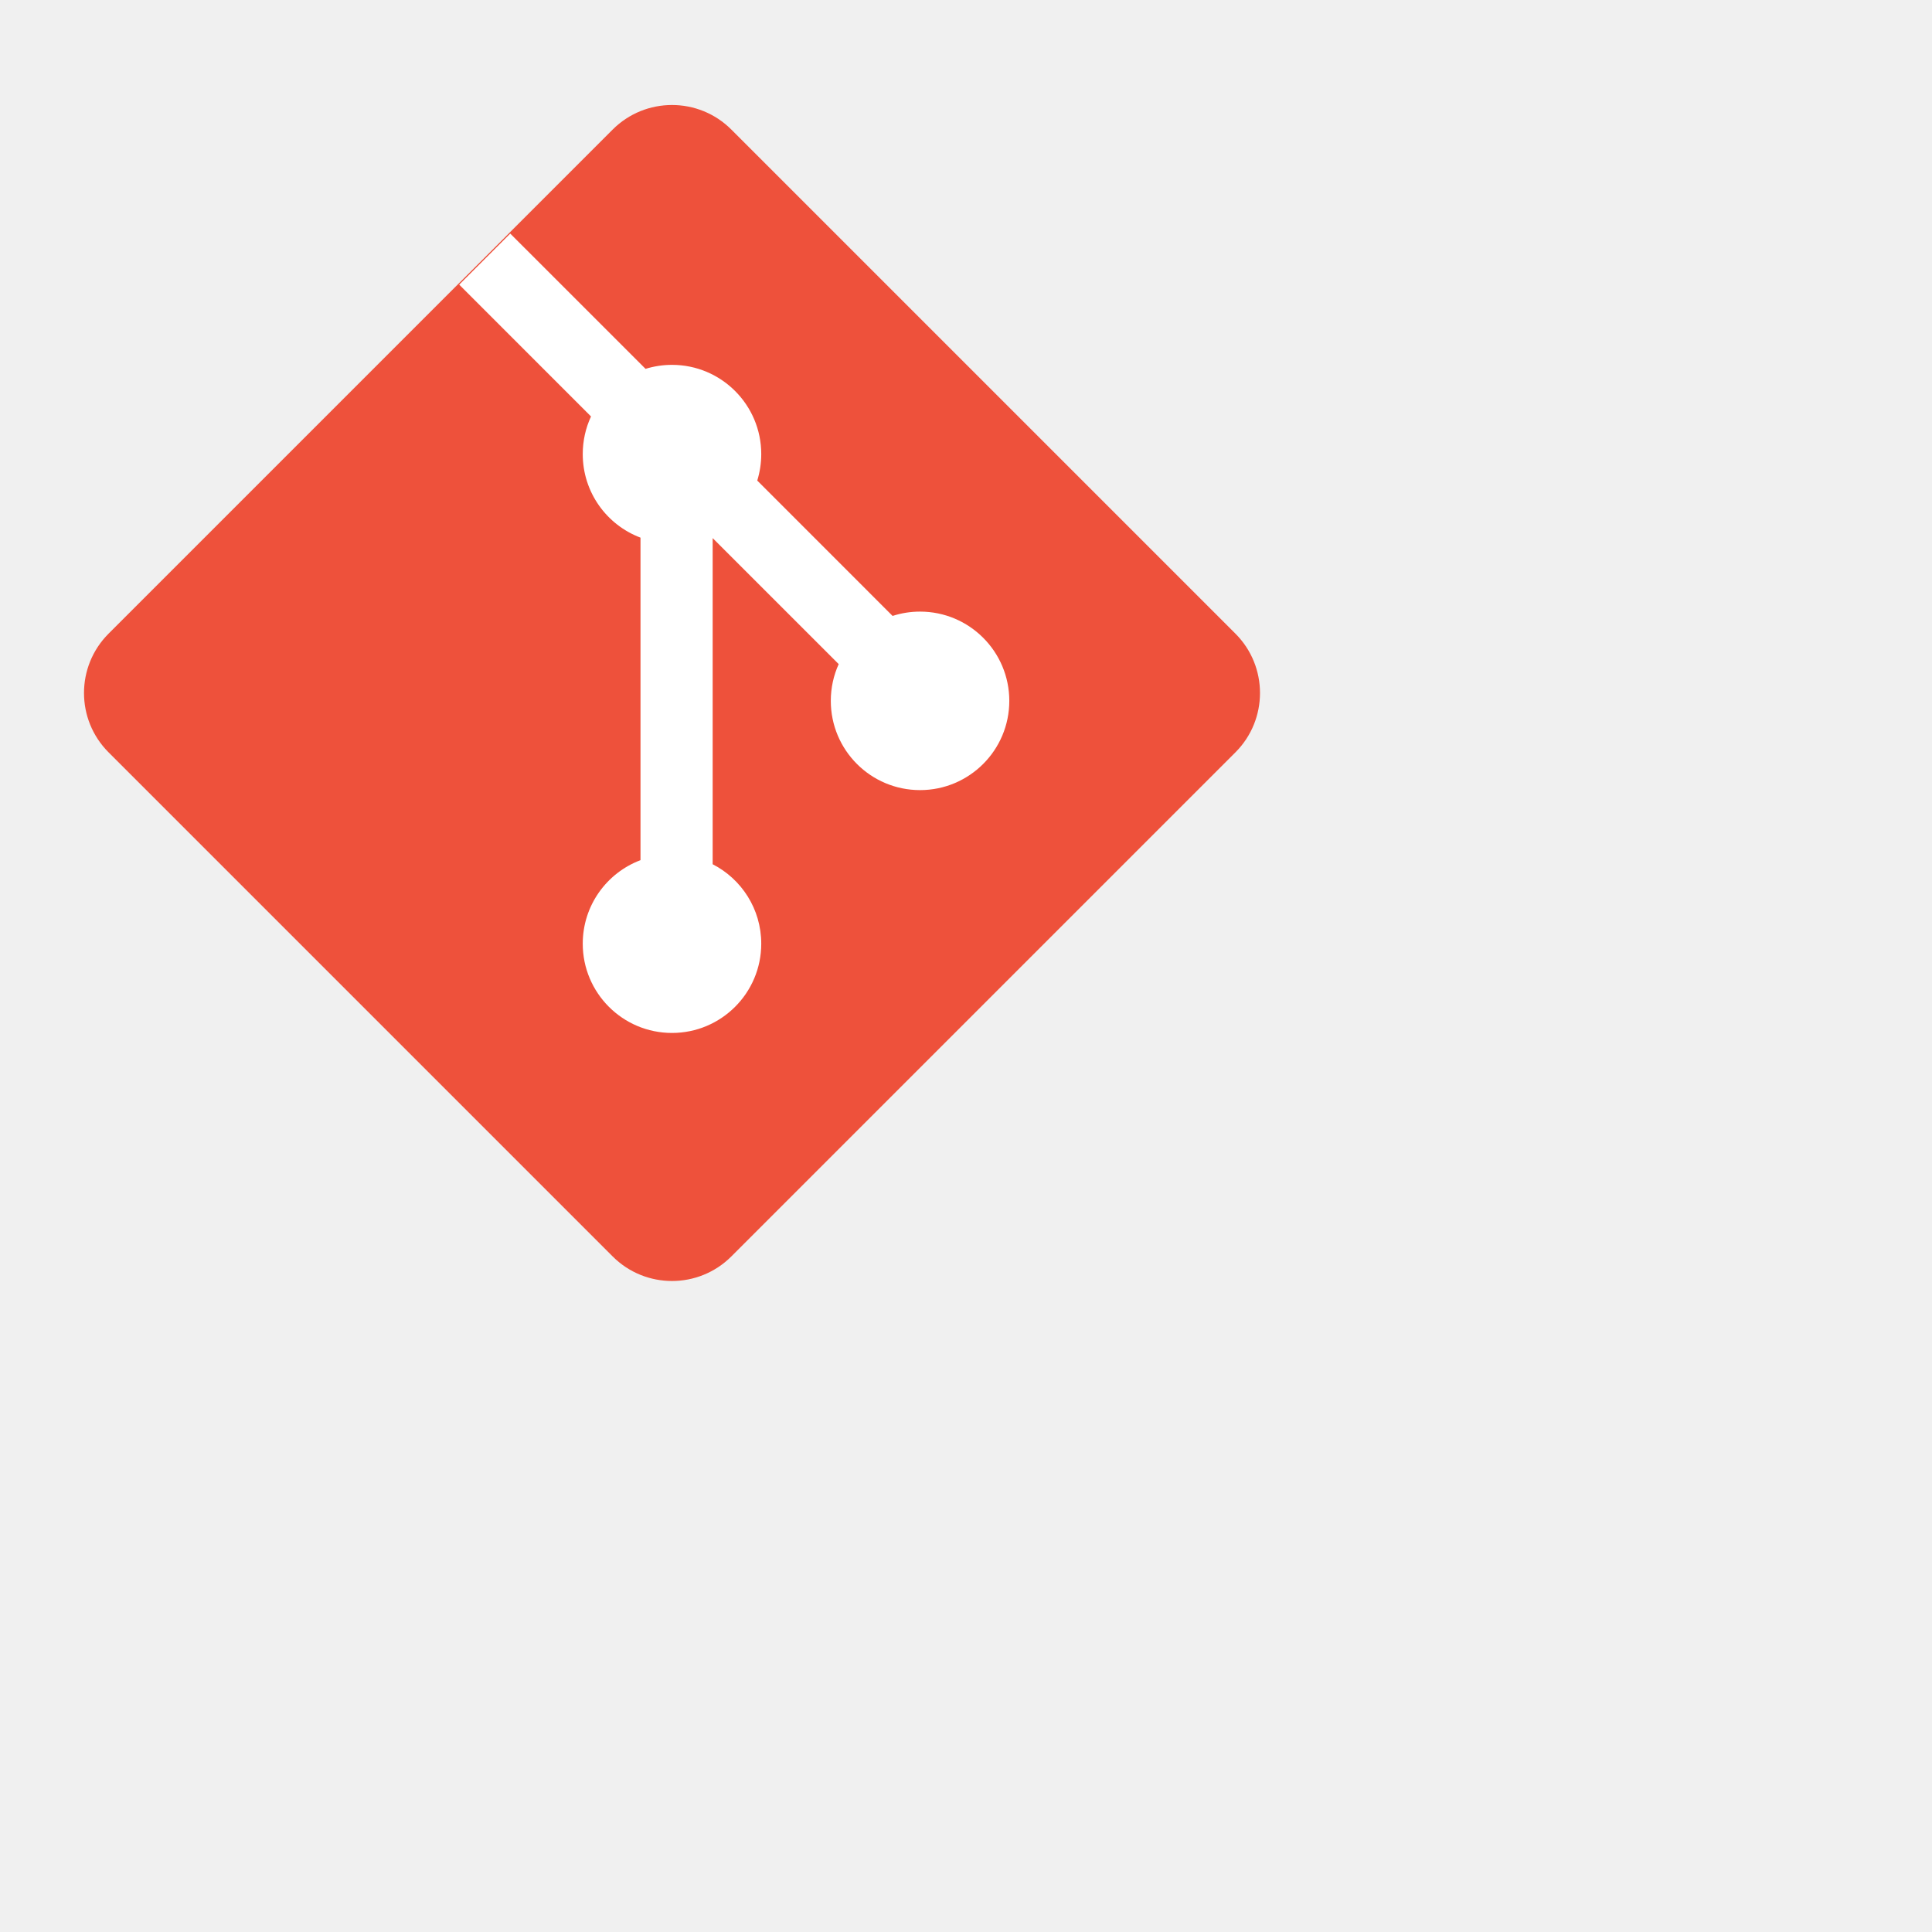
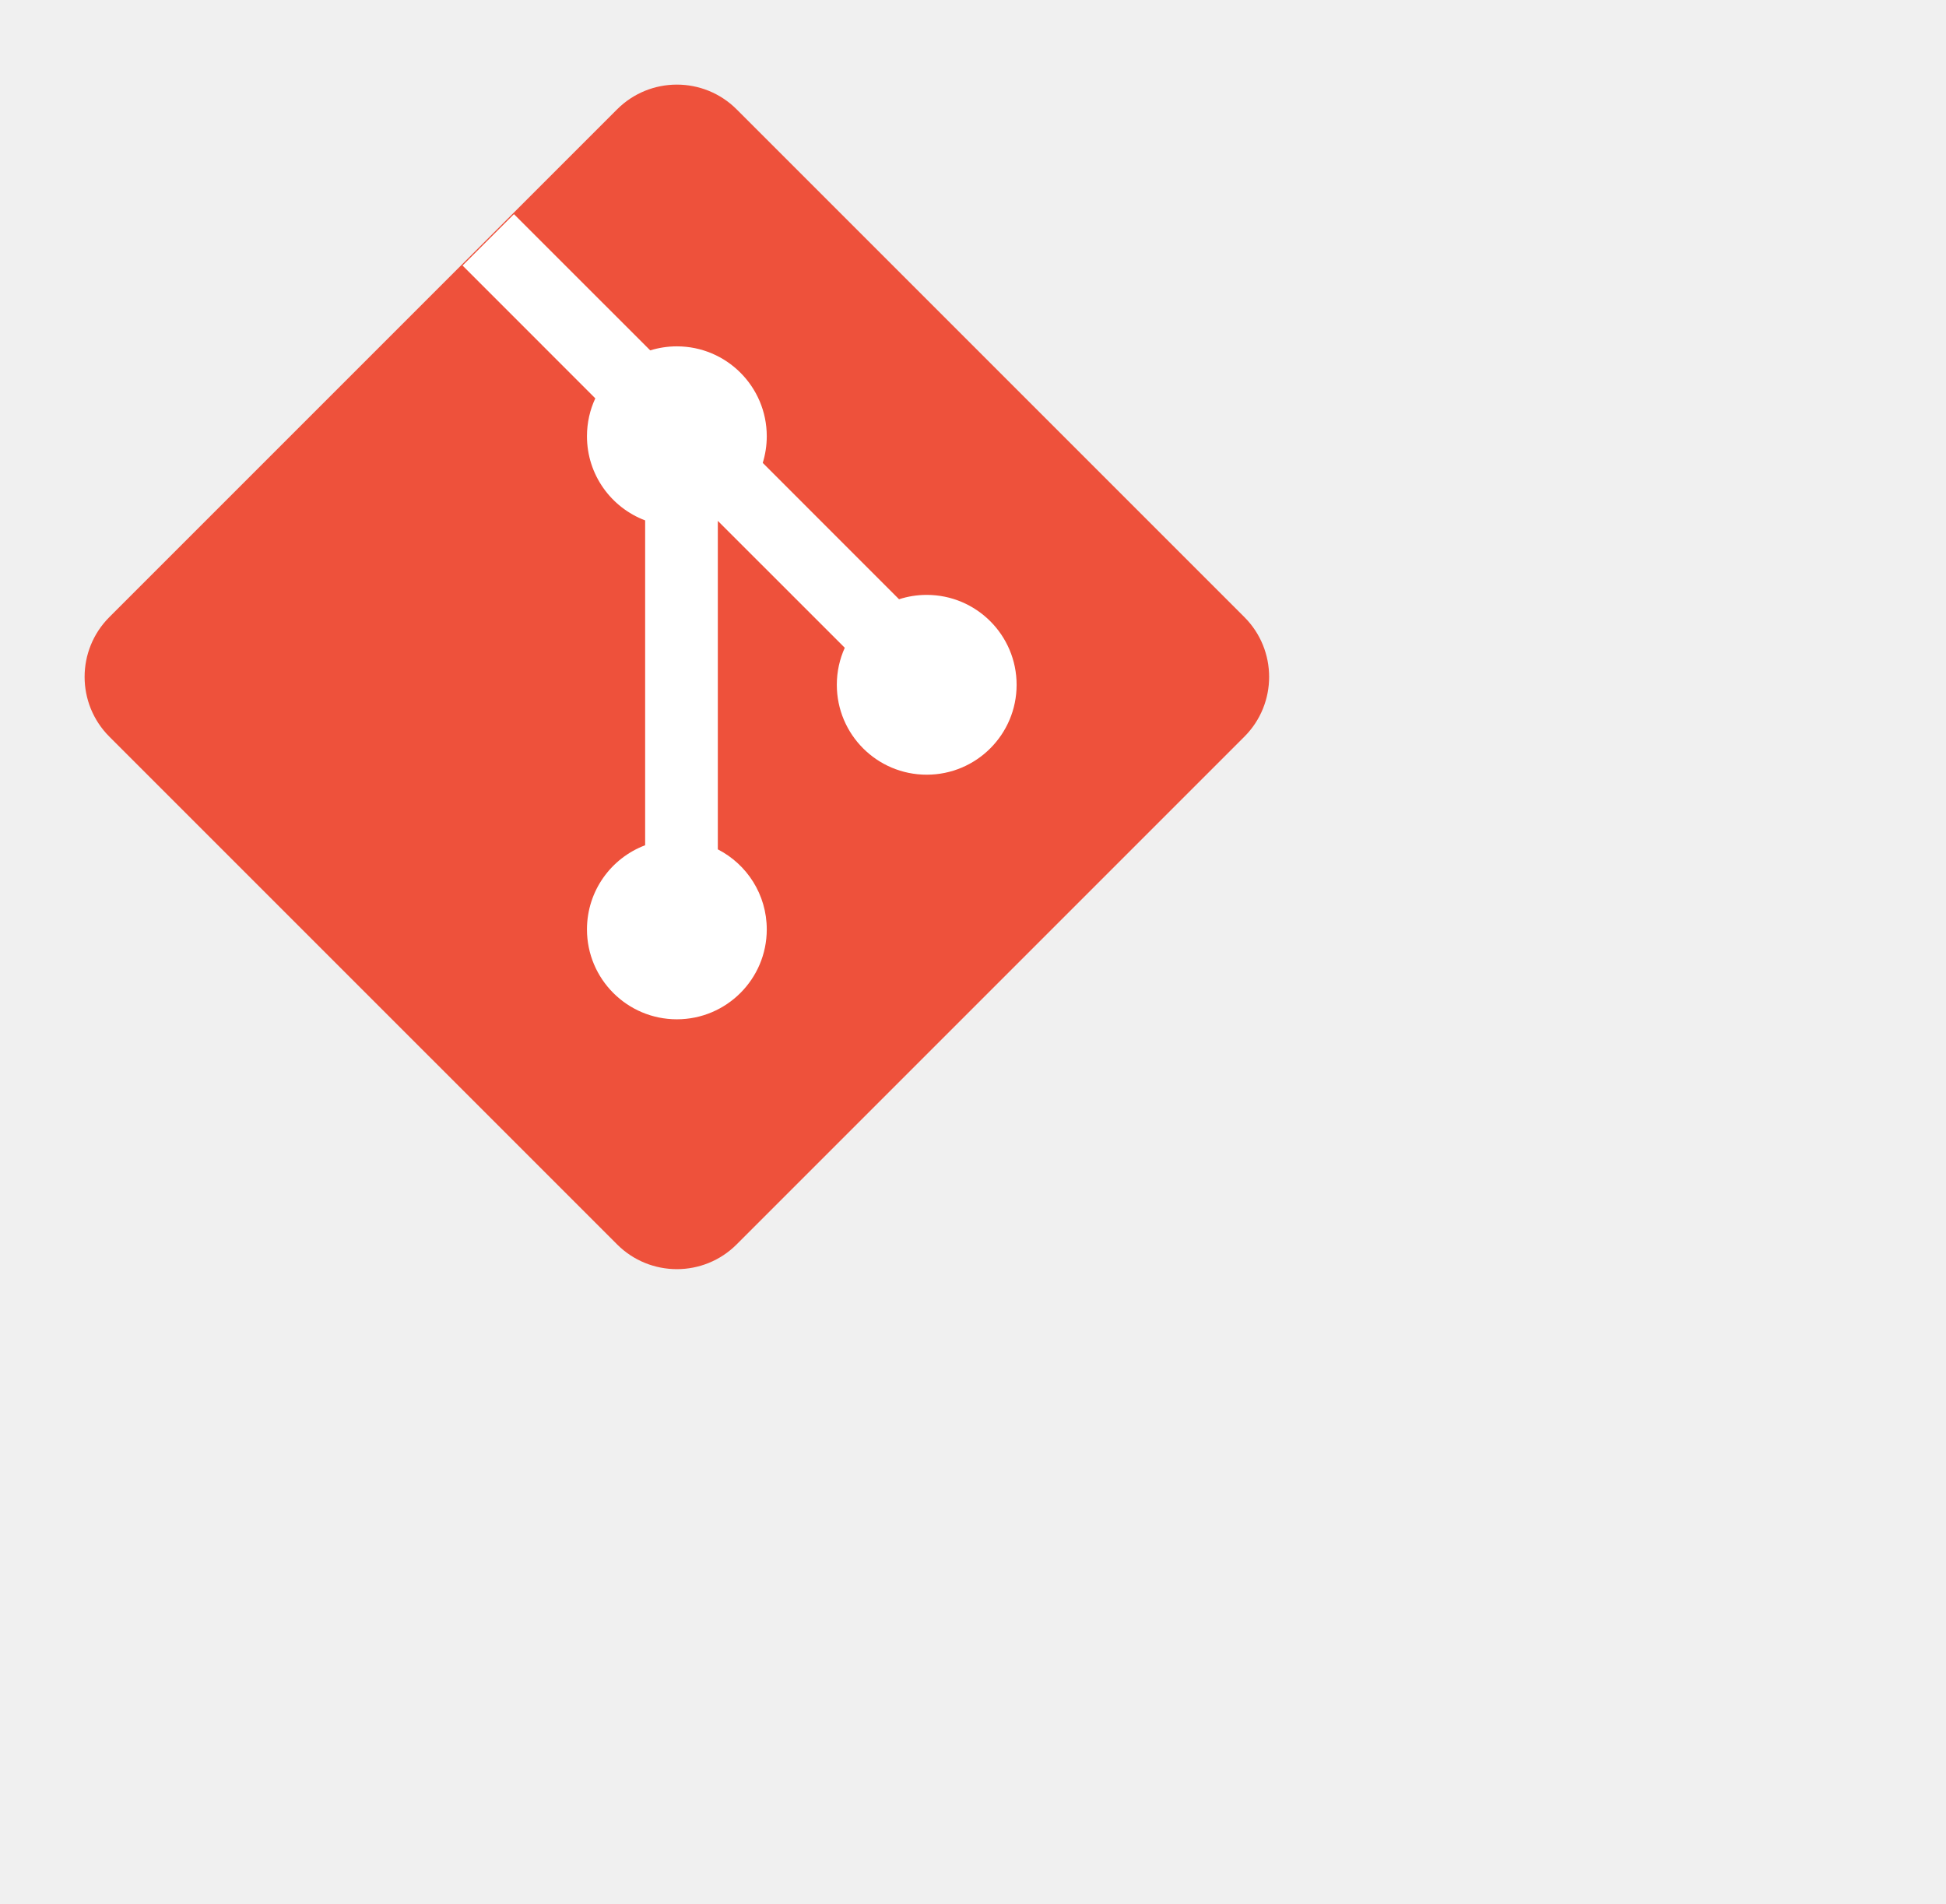
- <svg xmlns="http://www.w3.org/2000/svg" width="70px" height="70px" viewBox="0 0 46 45" fill="none">
+ <svg xmlns="http://www.w3.org/2000/svg" width="4.375rem" height="4.375rem" viewBox="0 0 46 45" fill="none">
  <path d="M2.585 17.413C1.805 16.633 1.805 15.367 2.585 14.587L14.587 2.585C15.367 1.805 16.633 1.805 17.413 2.585L29.415 14.587C30.195 15.367 30.195 16.633 29.415 17.413L17.413 29.415C16.633 30.195 15.367 30.195 14.587 29.415L2.585 17.413Z" fill="#EE513B" />
  <path d="M12.149 5.062L10.934 6.277L14.072 9.416C13.945 9.688 13.875 9.992 13.875 10.312C13.875 11.222 14.446 11.998 15.25 12.301V19.98C14.446 20.283 13.875 21.059 13.875 21.969C13.875 23.142 14.826 24.094 16 24.094C17.173 24.094 18.125 23.142 18.125 21.969C18.125 21.144 17.655 20.429 16.968 20.077V12.312L19.969 15.312C19.848 15.579 19.781 15.875 19.781 16.187C19.781 17.361 20.732 18.312 21.906 18.312C23.079 18.312 24.031 17.361 24.031 16.187C24.031 15.014 23.079 14.062 21.906 14.062C21.678 14.062 21.458 14.098 21.252 14.165L18.03 10.942C18.091 10.743 18.125 10.532 18.125 10.312C18.125 9.139 17.173 8.187 16 8.187C15.78 8.187 15.569 8.221 15.37 8.282L12.149 5.062Z" fill="white" />
</svg>
